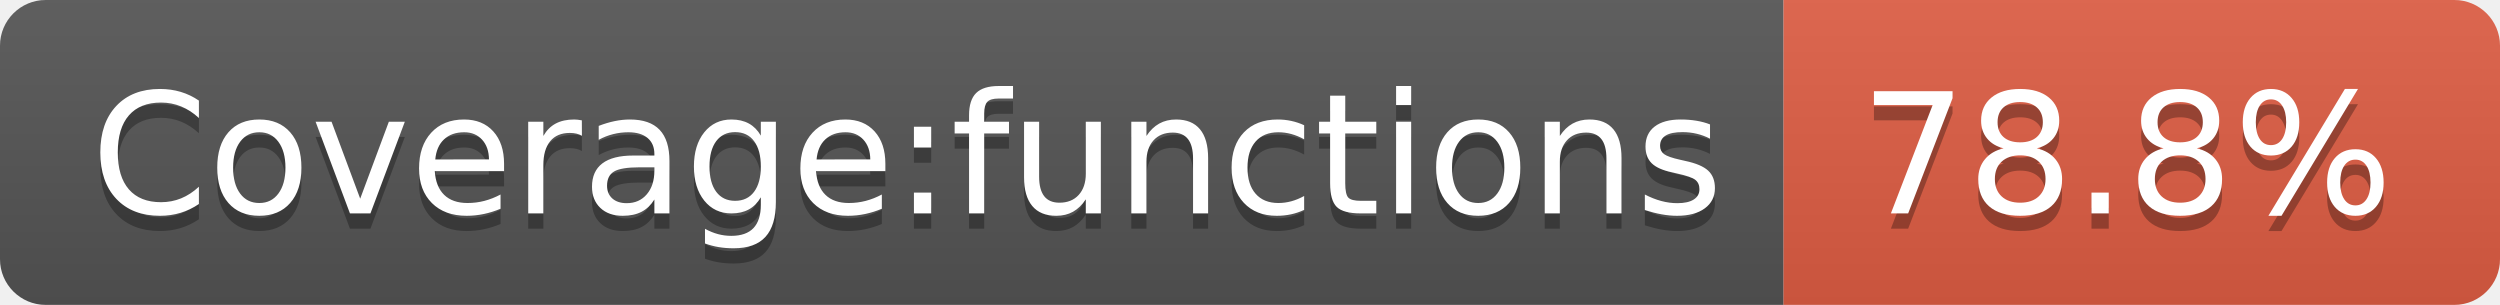
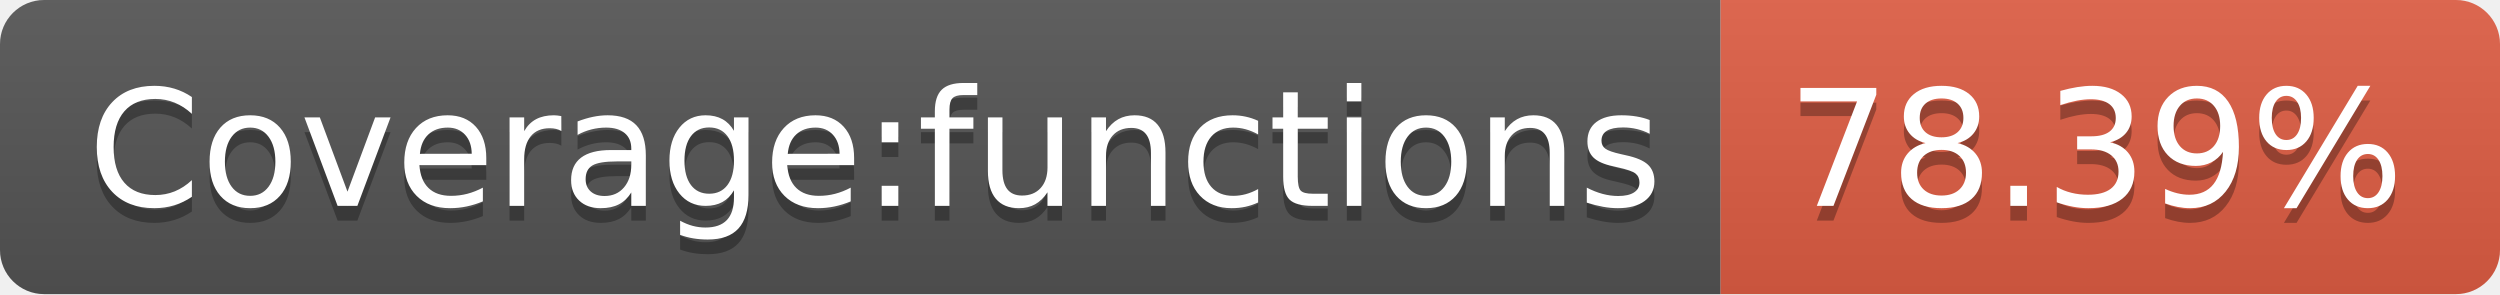
- <svg xmlns="http://www.w3.org/2000/svg" width="164" height="20">
+ <svg xmlns="http://www.w3.org/2000/svg" width="170" height="20">
  <linearGradient id="s" x2="0" y2="100%">
    <stop offset="0" stop-color="#bbb" stop-opacity=".1" />
    <stop offset="1" stop-opacity=".1" />
  </linearGradient>
  <clipPath id="r">
-     <rect width="164" height="20" rx="3" fill="#fff" />
+     <rect width="170" height="20" rx="3" fill="#fff" />
  </clipPath>
  <g clip-path="url(#r)">
    <rect width="117" height="20" fill="#555" />
-     <rect x="117" width="47" height="20" fill="#e05d44" />
-     <rect width="164" height="20" fill="url(#s)" />
+     <rect x="117" width="53" height="20" fill="#e05d44" />
+     <rect width="170" height="20" fill="url(#s)" />
  </g>
  <g fill="#fff" text-anchor="middle" font-family="Verdana,Geneva,DejaVu Sans,sans-serif" text-rendering="geometricPrecision" font-size="110">
    <text x="595" y="150" fill="#010101" fill-opacity=".3" transform="scale(.1)" textLength="1070">Coverage:functions</text>
    <text x="595" y="140" transform="scale(.1)" textLength="1070">Coverage:functions</text>
-     <text x="1395" y="150" fill="#010101" fill-opacity=".3" transform="scale(.1)" textLength="370">78.8%</text>
-     <text x="1395" y="140" transform="scale(.1)" textLength="370">78.8%</text>
+     <text x="1425" y="150" fill="#010101" fill-opacity=".3" transform="scale(.1)" textLength="430">78.39%</text>
+     <text x="1425" y="140" transform="scale(.1)" textLength="430">78.39%</text>
  </g>
</svg>
